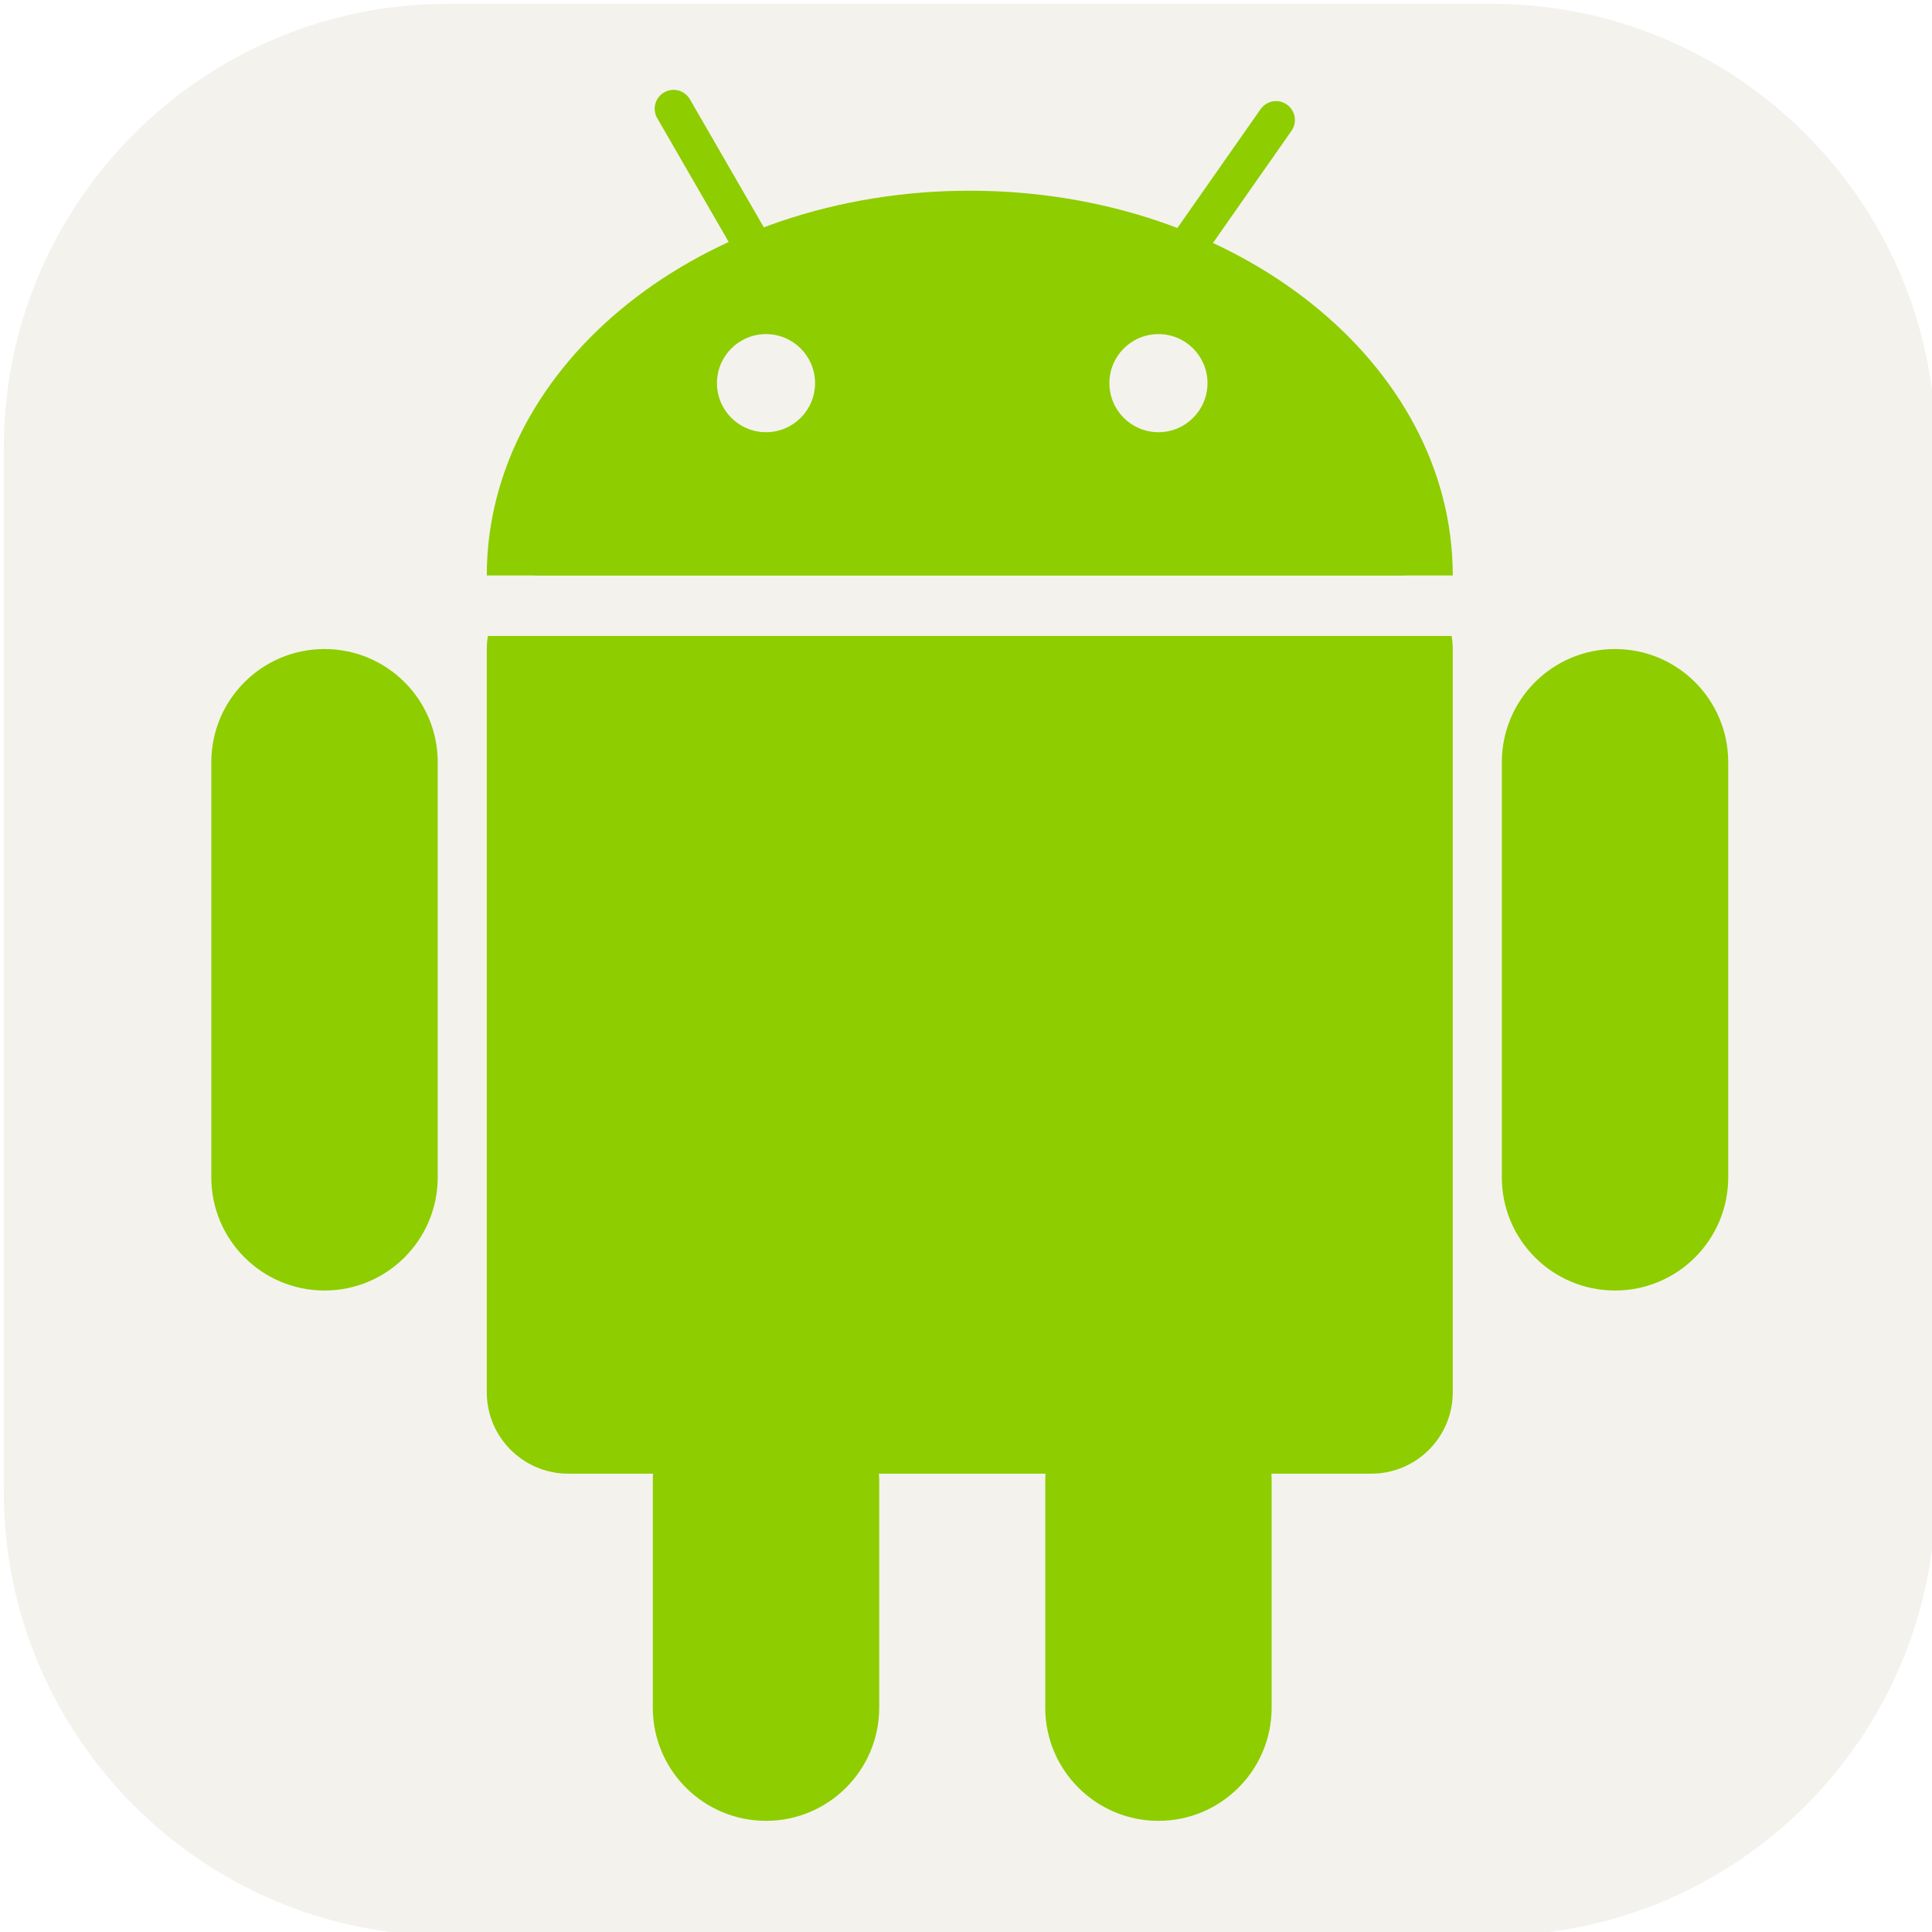
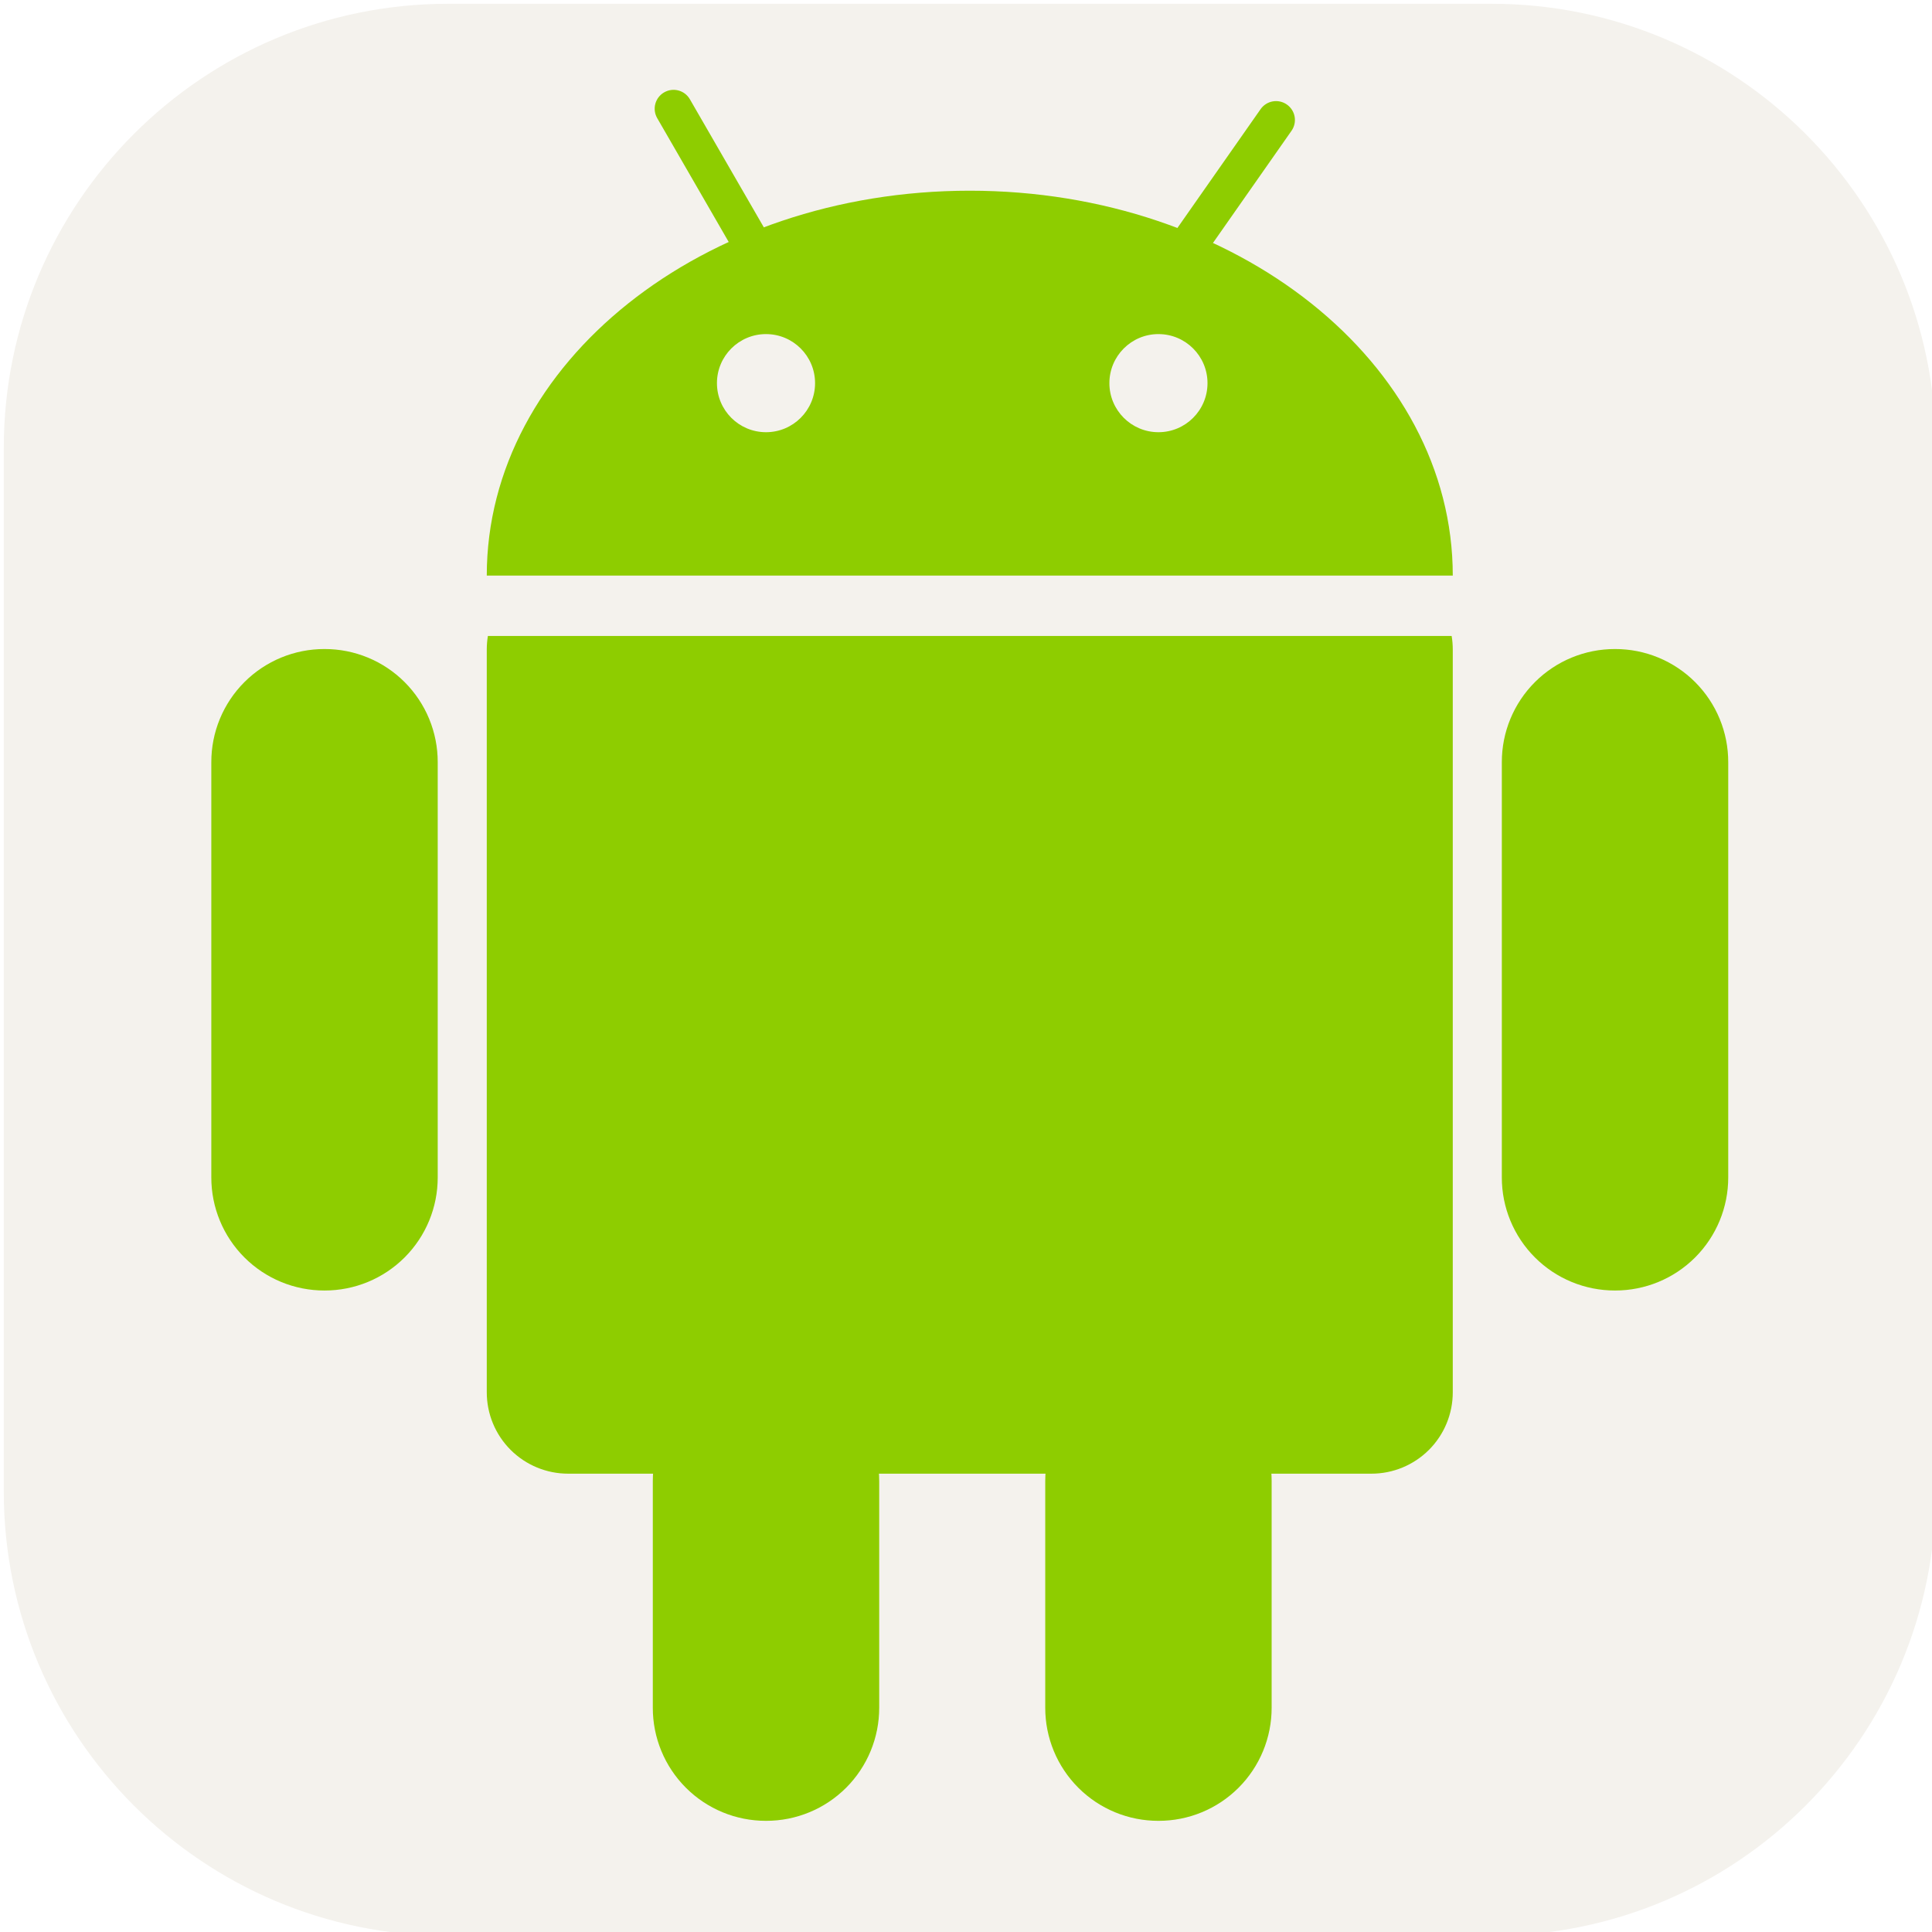
<svg xmlns="http://www.w3.org/2000/svg" width="256" height="256" style="background:0 0;background-color:transparent;color-scheme:light dark" viewBox="-0.5 -0.5 256 256">
-   <rect width="256" height="256" fill="#f4f2ed" pointer-events="all" rx="58.88" ry="58.88" style="fill:light-dark(#f4f2ed,#f4f2ed)" />
-   <path fill="#8ecd00" d="M64 24.77c0 28.17 28.65 51 64 51s64-22.83 64-51Z" pointer-events="all" style="fill:light-dark(#8ecd00,#8ecd00)" transform="rotate(-180 128 50.27)" />
-   <rect width="128" height="120" x="64" y="74.77" fill="#8ecd00" pointer-events="all" rx="10.8" ry="10.8" style="fill:light-dark(#8ecd00,#8ecd00)" />
-   <rect width="85" height="30" y="113" fill="#8ecd00" pointer-events="all" rx="15" ry="15" style="fill:light-dark(#8ecd00,#8ecd00)" transform="rotate(-90 42.5 128)" />
-   <rect width="85" height="30" x="171" y="113" fill="#8ecd00" pointer-events="all" rx="15" ry="15" style="fill:light-dark(#8ecd00,#8ecd00)" transform="rotate(-90 213.5 128)" />
-   <circle cx="153" cy="50.27" r="6.5" fill="#f4f2ed" pointer-events="all" style="fill:light-dark(#f4f2ed,#f4f2ed)" />
-   <rect width="60" height="30" x="71" y="195.77" fill="#8ecd00" pointer-events="all" rx="15" ry="15" style="fill:light-dark(#8ecd00,#8ecd00)" transform="rotate(-90 101 210.77)" />
-   <rect width="60" height="30" x="123" y="195.77" fill="#8ecd00" pointer-events="all" rx="15" ry="15" style="fill:light-dark(#8ecd00,#8ecd00)" transform="rotate(-90 153 210.77)" />
-   <rect width="26" height="5" x="149.56" y="21.5" fill="#8ecd00" pointer-events="all" rx="2.5" ry="2.5" style="fill:light-dark(#8ecd00,#8ecd00)" transform="rotate(-55 162.56 24)" />
-   <rect width="26" height="5" x="81" y="20.5" fill="#8ecd00" pointer-events="all" rx="2.5" ry="2.5" style="fill:light-dark(#8ecd00,#8ecd00)" transform="rotate(60 94 23)" />
-   <path fill="#f4f2ed" d="M64 75.77h128v8H64z" pointer-events="all" style="fill:light-dark(#f4f2ed,#f4f2ed)" />
-   <circle cx="101" cy="50.27" r="6.5" fill="#f4f2ed" pointer-events="all" style="fill:light-dark(#f4f2ed,#f4f2ed)" />
+   <rect width="256" height="256" fill="#242938" pointer-events="all" rx="58.88" ry="58.88" style="fill:#f4f2ed;fill-opacity:1" />
+   <path d="M112.532-5.56C94.857 25.054 100.304 61.28 124.7 75.366l64-110.852c-24.396-14.085-58.493-.688-76.168 29.926zm2.955 32.883a6.5 6.5 0 0 1 8.88-2.38 6.5 6.5 0 0 1 2.378 8.88 6.5 6.5 0 0 1-8.879 2.379 6.5 6.5 0 0 1-2.38-8.88zm26-45.034a6.5 6.5 0 0 1 8.88-2.379 6.5 6.5 0 0 1 2.378 8.88 6.5 6.5 0 0 1-8.879 2.378 6.5 6.5 0 0 1-2.38-8.879z" style="fill:#8ecd00" transform="rotate(60 94 23)" />
+   <path d="M83.5 20.5h21c1.385 0 2.5 1.115 2.5 2.5s-1.115 2.5-2.5 2.5h-21A2.495 2.495 0 0 1 81 23c0-1.385 1.115-2.5 2.5-2.5zM131.318-25.302l-8.875-19.032a2.495 2.495 0 0 1 1.209-3.323 2.495 2.495 0 0 1 3.322 1.21l8.875 19.032a2.495 2.495 0 0 1-1.209 3.322 2.495 2.495 0 0 1-3.322-1.209zM195.554-31.357 131.702 79.237c.458.377.954.722 1.485 1.029l85.218 49.2a10.776 10.776 0 0 0 14.752-3.954l53.2-92.144a10.776 10.776 0 0 0-3.952-14.753l-85.218-49.2a10.972 10.972 0 0 0-1.633-.772zM175.498 146.84l-47.631-27.5a14.967 14.967 0 0 1-5.49-20.49 14.967 14.967 0 0 1 20.49-5.49l47.631 27.5a14.967 14.967 0 0 1 5.49 20.49 14.967 14.967 0 0 1-20.49 5.49zM260.998-1.25l-47.631-27.5a14.967 14.967 0 0 1-5.49-20.49 14.967 14.967 0 0 1 20.49-5.49l47.631 27.5a14.967 14.967 0 0 1 5.49 20.49 14.967 14.967 0 0 1-20.49 5.49z" style="fill:#8ecd00" transform="rotate(60 94 23)" />
+   <path d="m265.604 131.313-25.98-15a14.967 14.967 0 0 1-5.491-20.49 14.967 14.967 0 0 1 20.49-5.49l25.981 15a14.967 14.967 0 0 1 5.49 20.49 14.967 14.967 0 0 1-20.49 5.49zM291.604 86.28l-25.98-15a14.967 14.967 0 0 1-5.491-20.49 14.967 14.967 0 0 1 20.49-5.49l25.981 15a14.967 14.967 0 0 1 5.49 20.49 14.967 14.967 0 0 1-20.49 5.49z" style="fill:#8ecd00" transform="rotate(60 94 23)" />
</svg>
